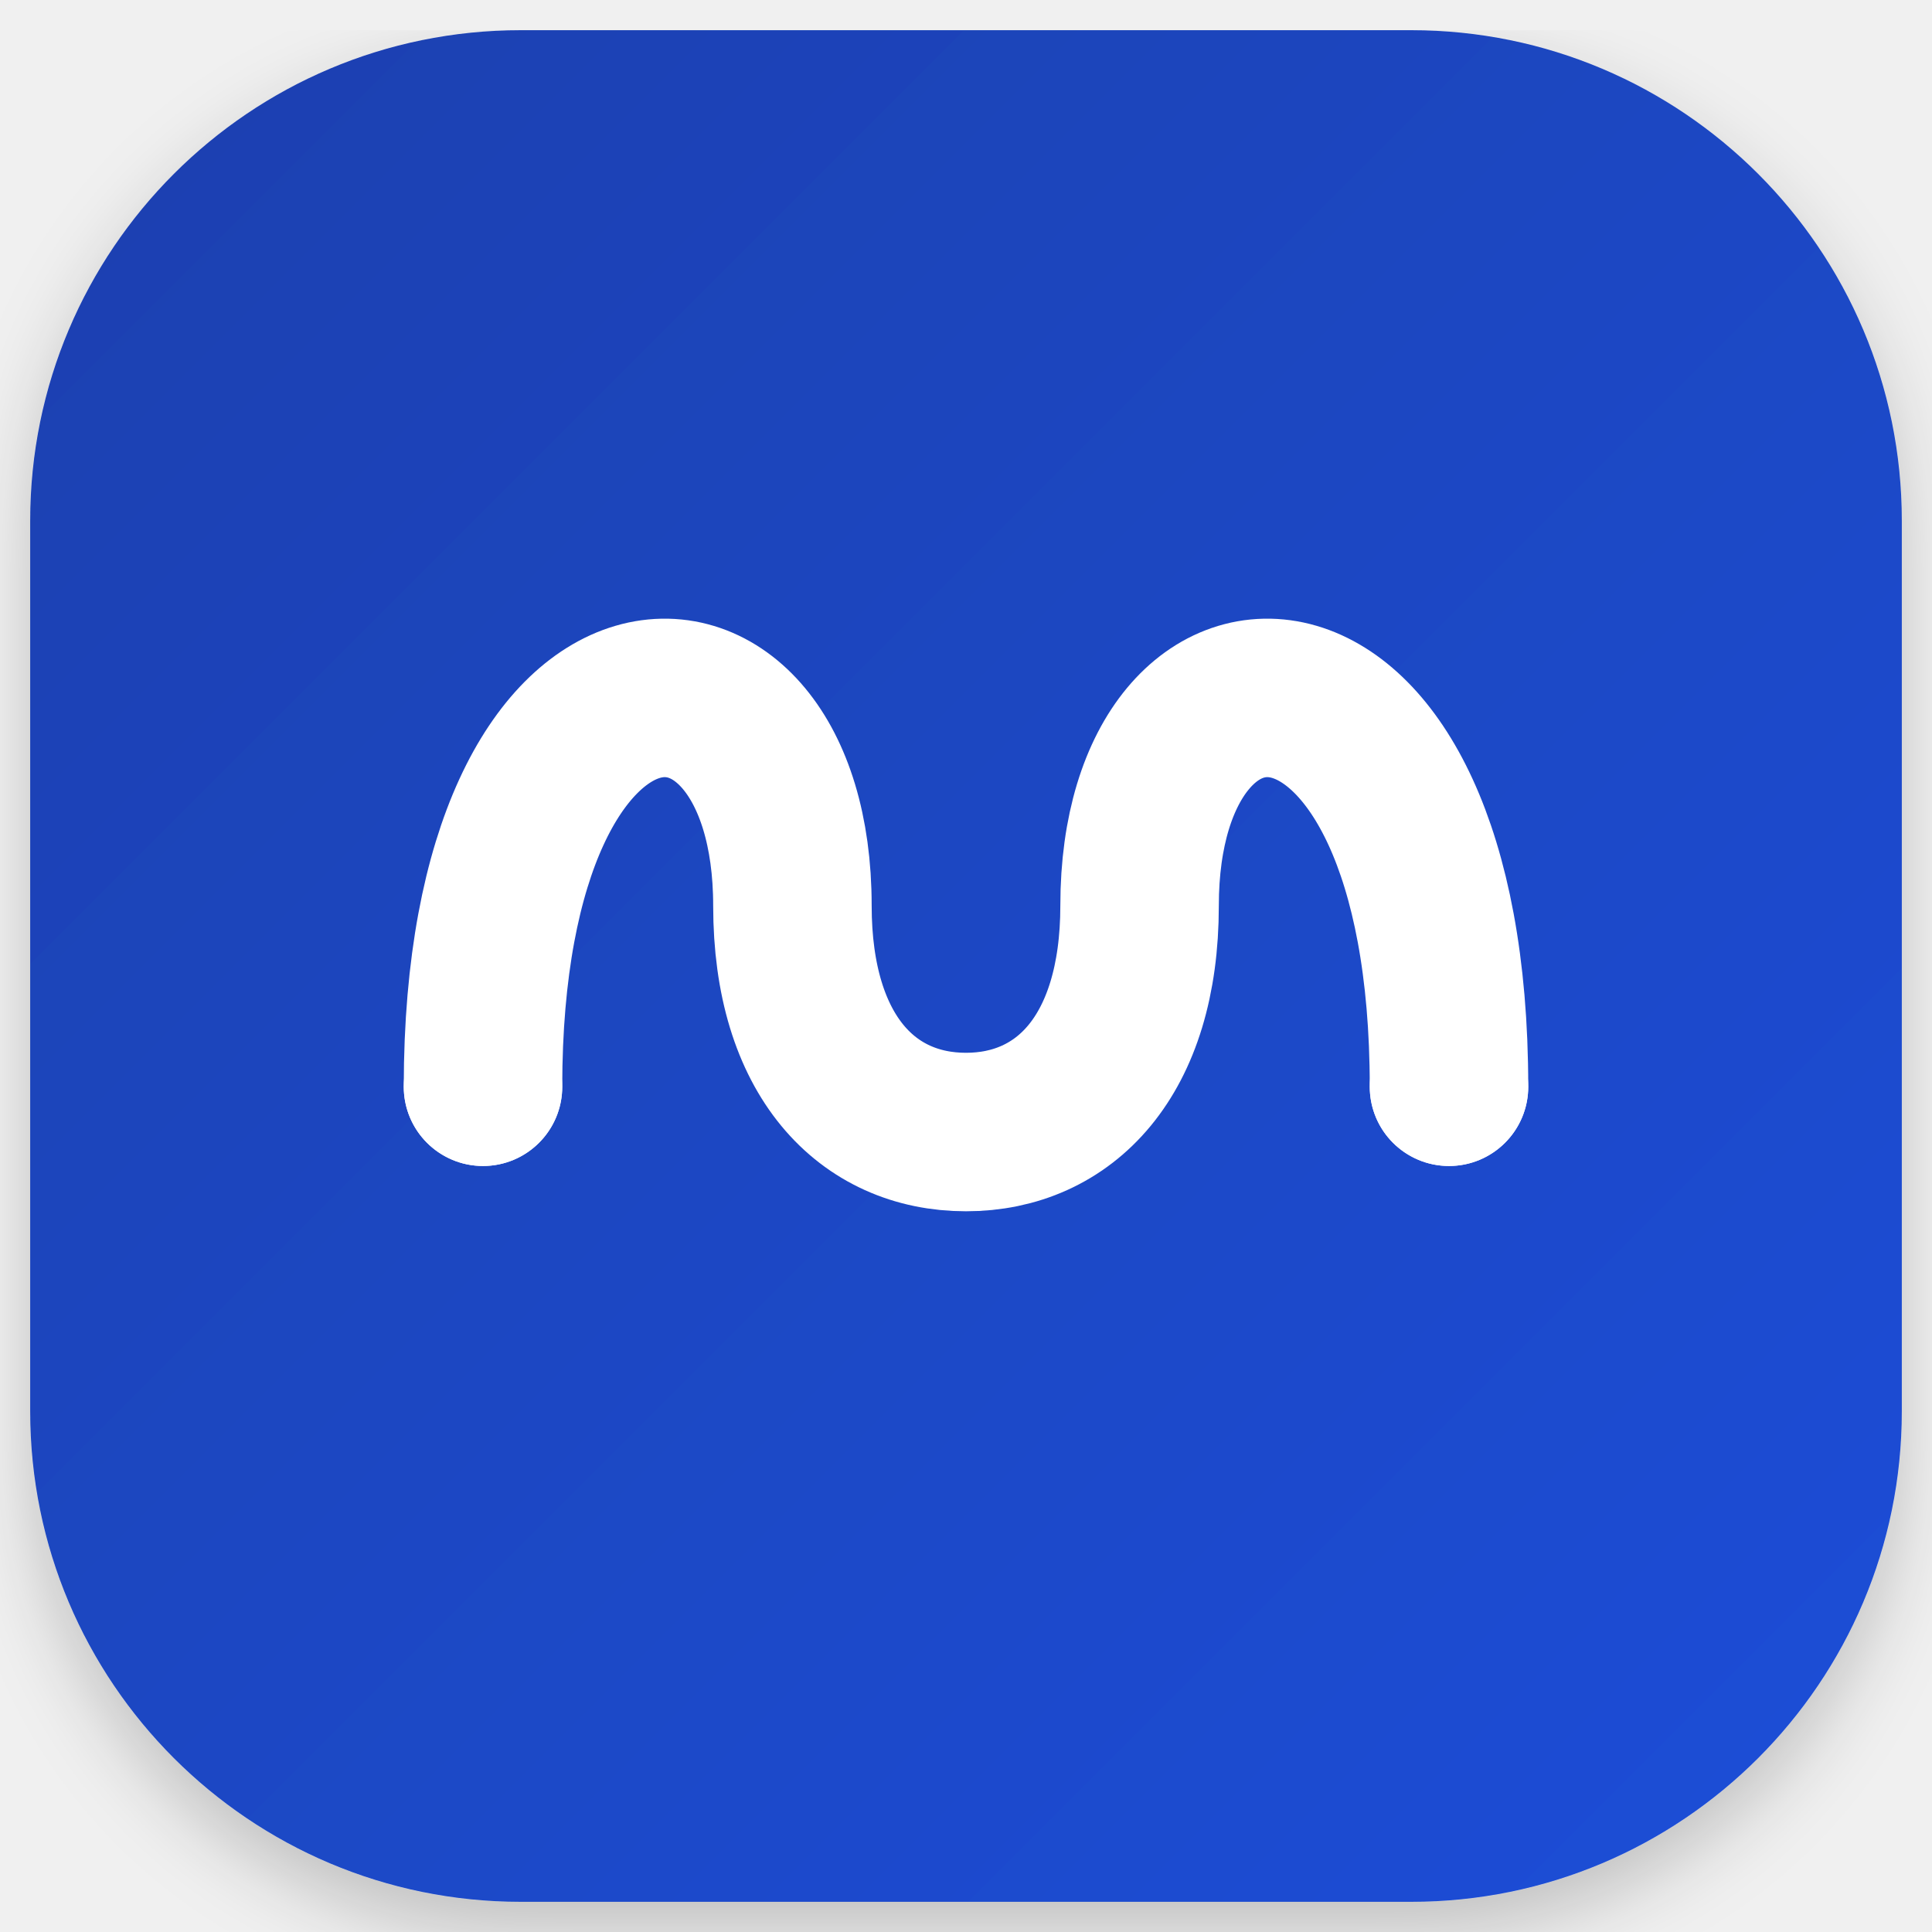
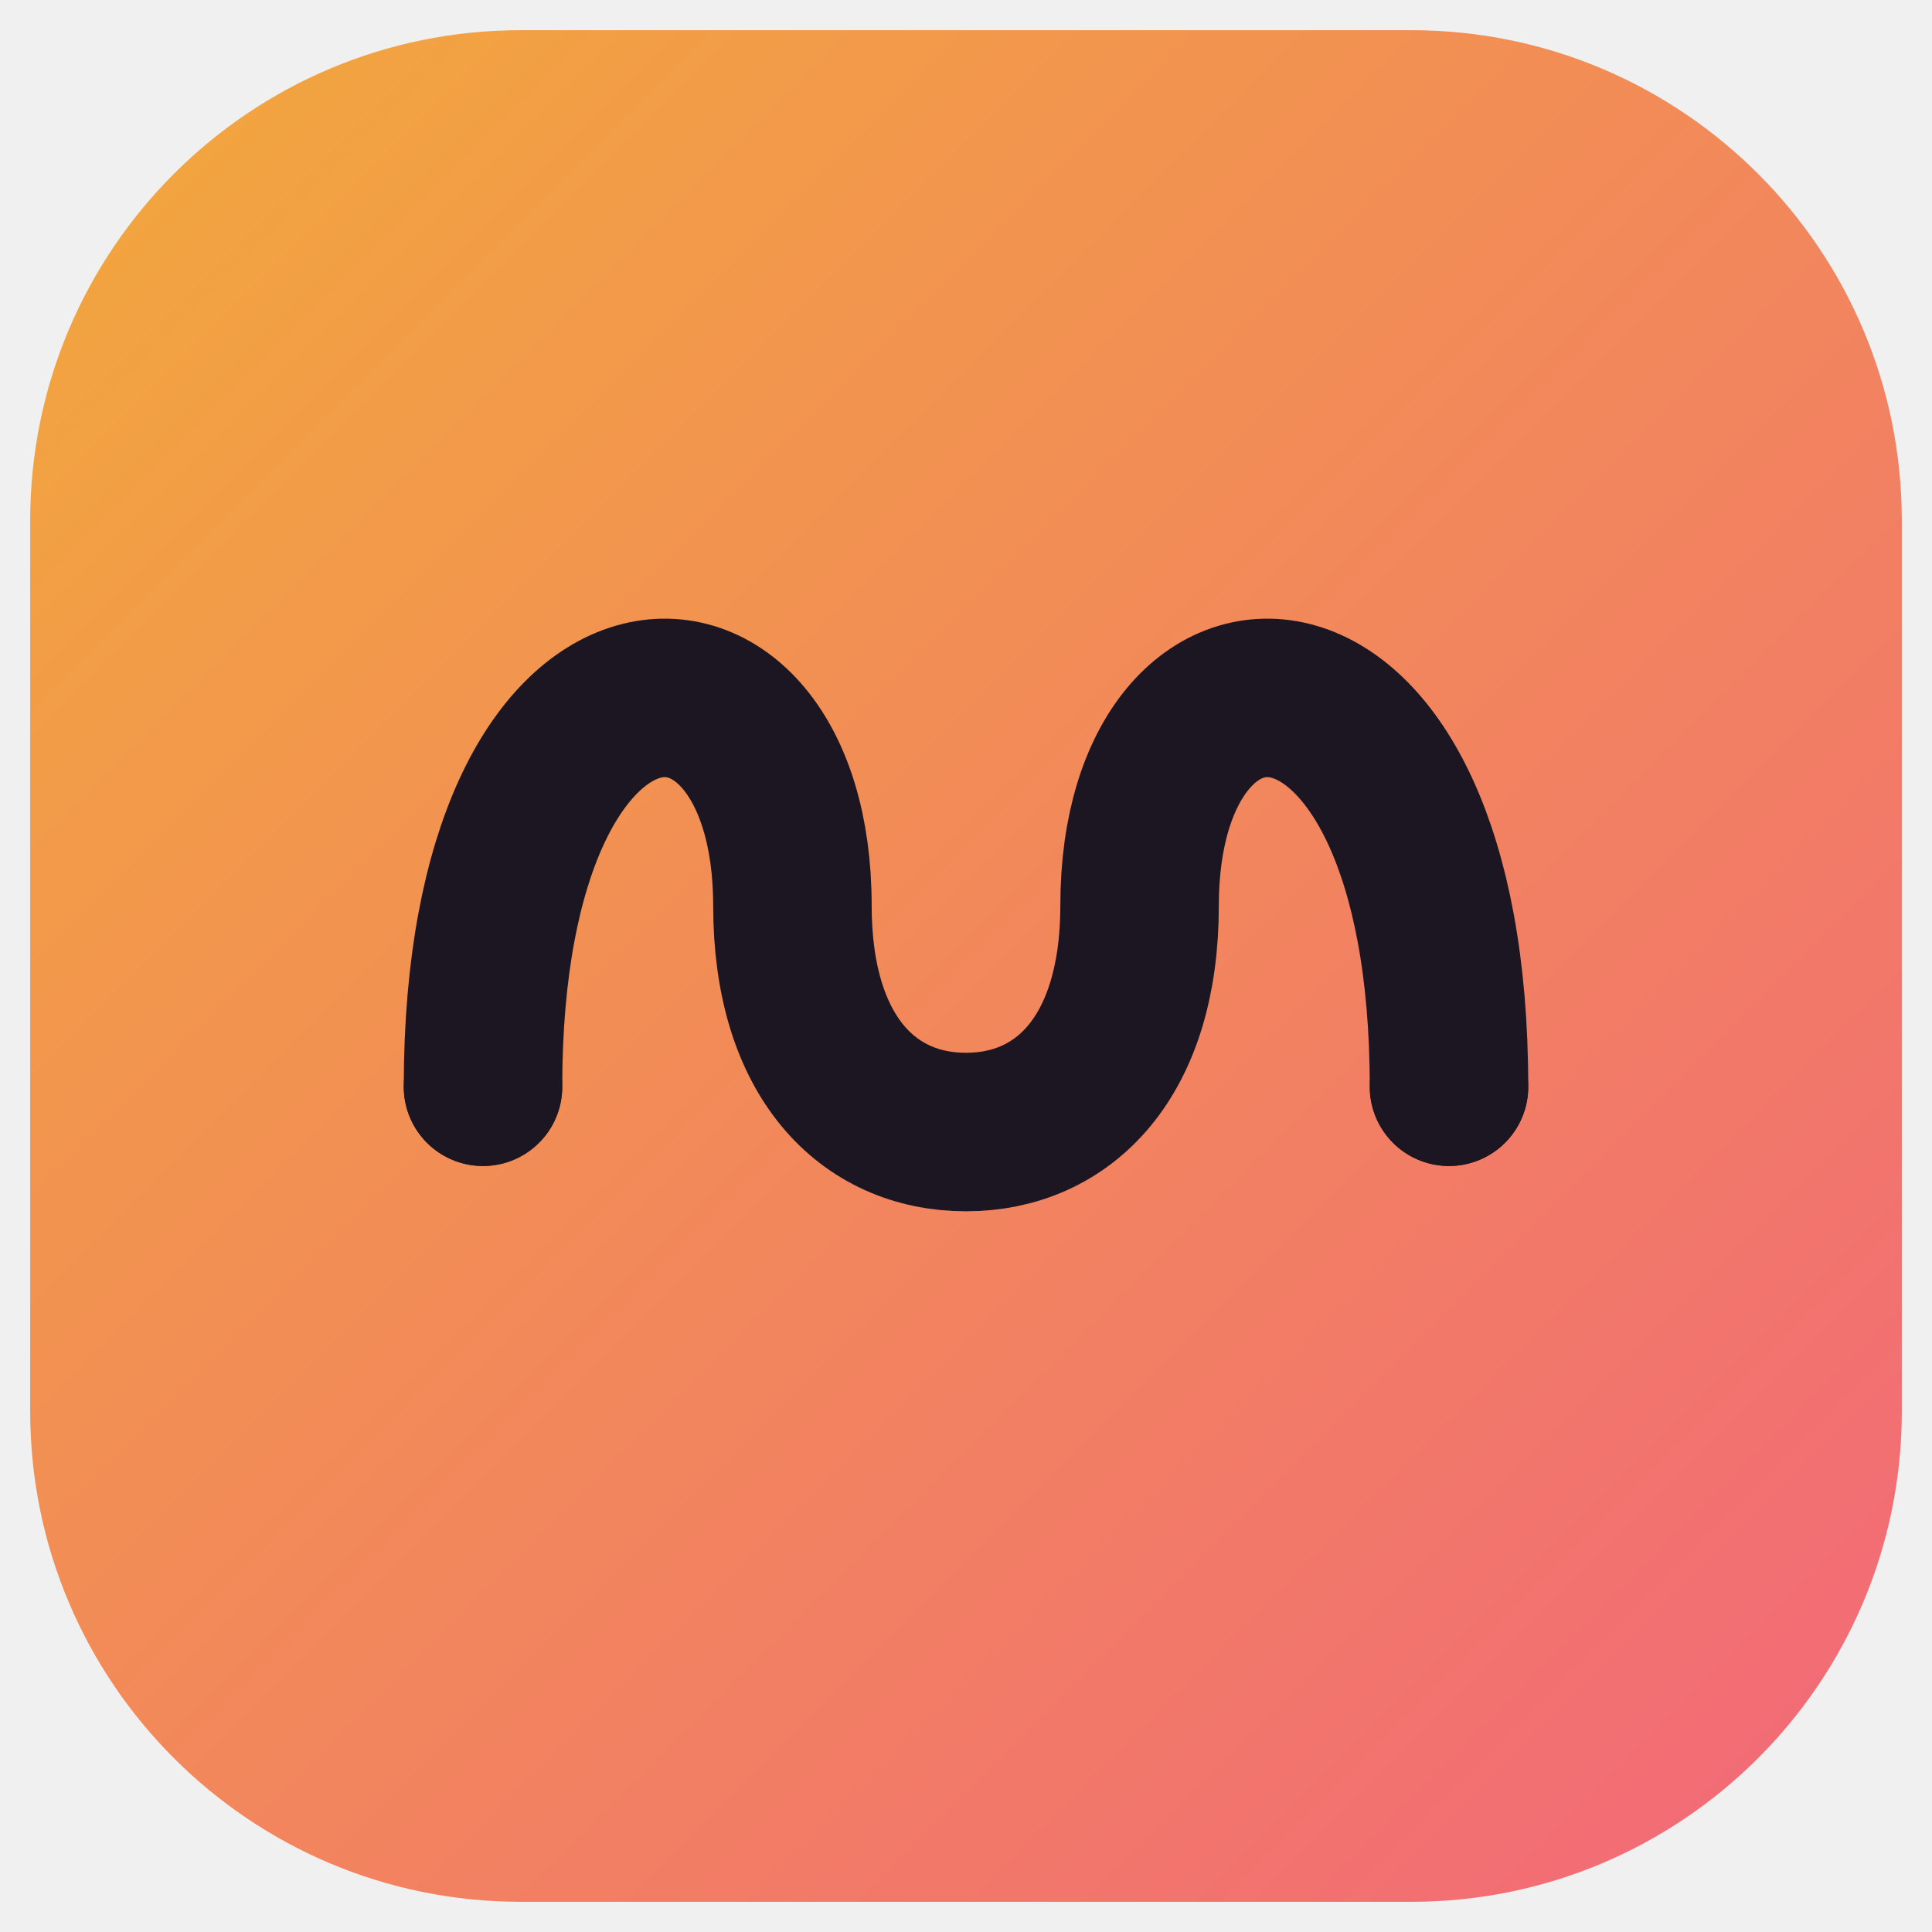
<svg xmlns="http://www.w3.org/2000/svg" width="512" height="512" viewBox="0 0 512 512" fill="none">
  <defs>
    <linearGradient id="moodlyGradient" x1="0%" y1="0%" x2="100%" y2="100%">
-       <stop offset="0%" stop-color="#1e40af" />
-       <stop offset="100%" stop-color="#1d4ed8" />
+       <stop offset="0%" stop-color="#f2a93b" />
+       <stop offset="100%" stop-color="#f2677a" />
    </linearGradient>
-     <filter id="dropShadow" x="-20%" y="-20%" width="140%" height="140%">
-       <feGaussianBlur in="SourceAlpha" stdDeviation="10" />
-       <feOffset dx="0" dy="8" result="offsetblur" />
-       <feComponentTransfer>
-         <feFuncA type="linear" slope="0.2" />
-       </feComponentTransfer>
-       <feMerge>
-         <feMergeNode />
-         <feMergeNode in="SourceGraphic" />
-       </feMerge>
-     </filter>
  </defs>
-   <rect x="8" y="8" width="496" height="496" rx="130" fill="url(#moodlyGradient)" filter="url(#dropShadow)" />
-   <path d="M128 288             C 128 160, 210 160, 210 240             C 210 280, 230 300, 256 300             C 282 300, 302 280, 302 240             C 302 160, 384 160, 384 288" stroke="white" stroke-width="42" stroke-linecap="round" stroke-linejoin="round" fill="none" />
-   <circle cx="128" cy="288" r="21" fill="white" />
-   <circle cx="384" cy="288" r="21" fill="white" />
+   <rect x="8" y="8" width="496" height="496" rx="130" fill="url(#moodlyGradient)" />
+   <path d="M128 288            C 128 160, 210 160, 210 240            C 210 280, 230 300, 256 300            C 282 300, 302 280, 302 240            C 302 160, 384 160, 384 288" stroke="#1b1622" stroke-width="42" stroke-linecap="round" stroke-linejoin="round" fill="none" />
+   <circle cx="128" cy="288" r="21" fill="#1b1622" />
+   <circle cx="384" cy="288" r="21" fill="#1b1622" />
</svg>
